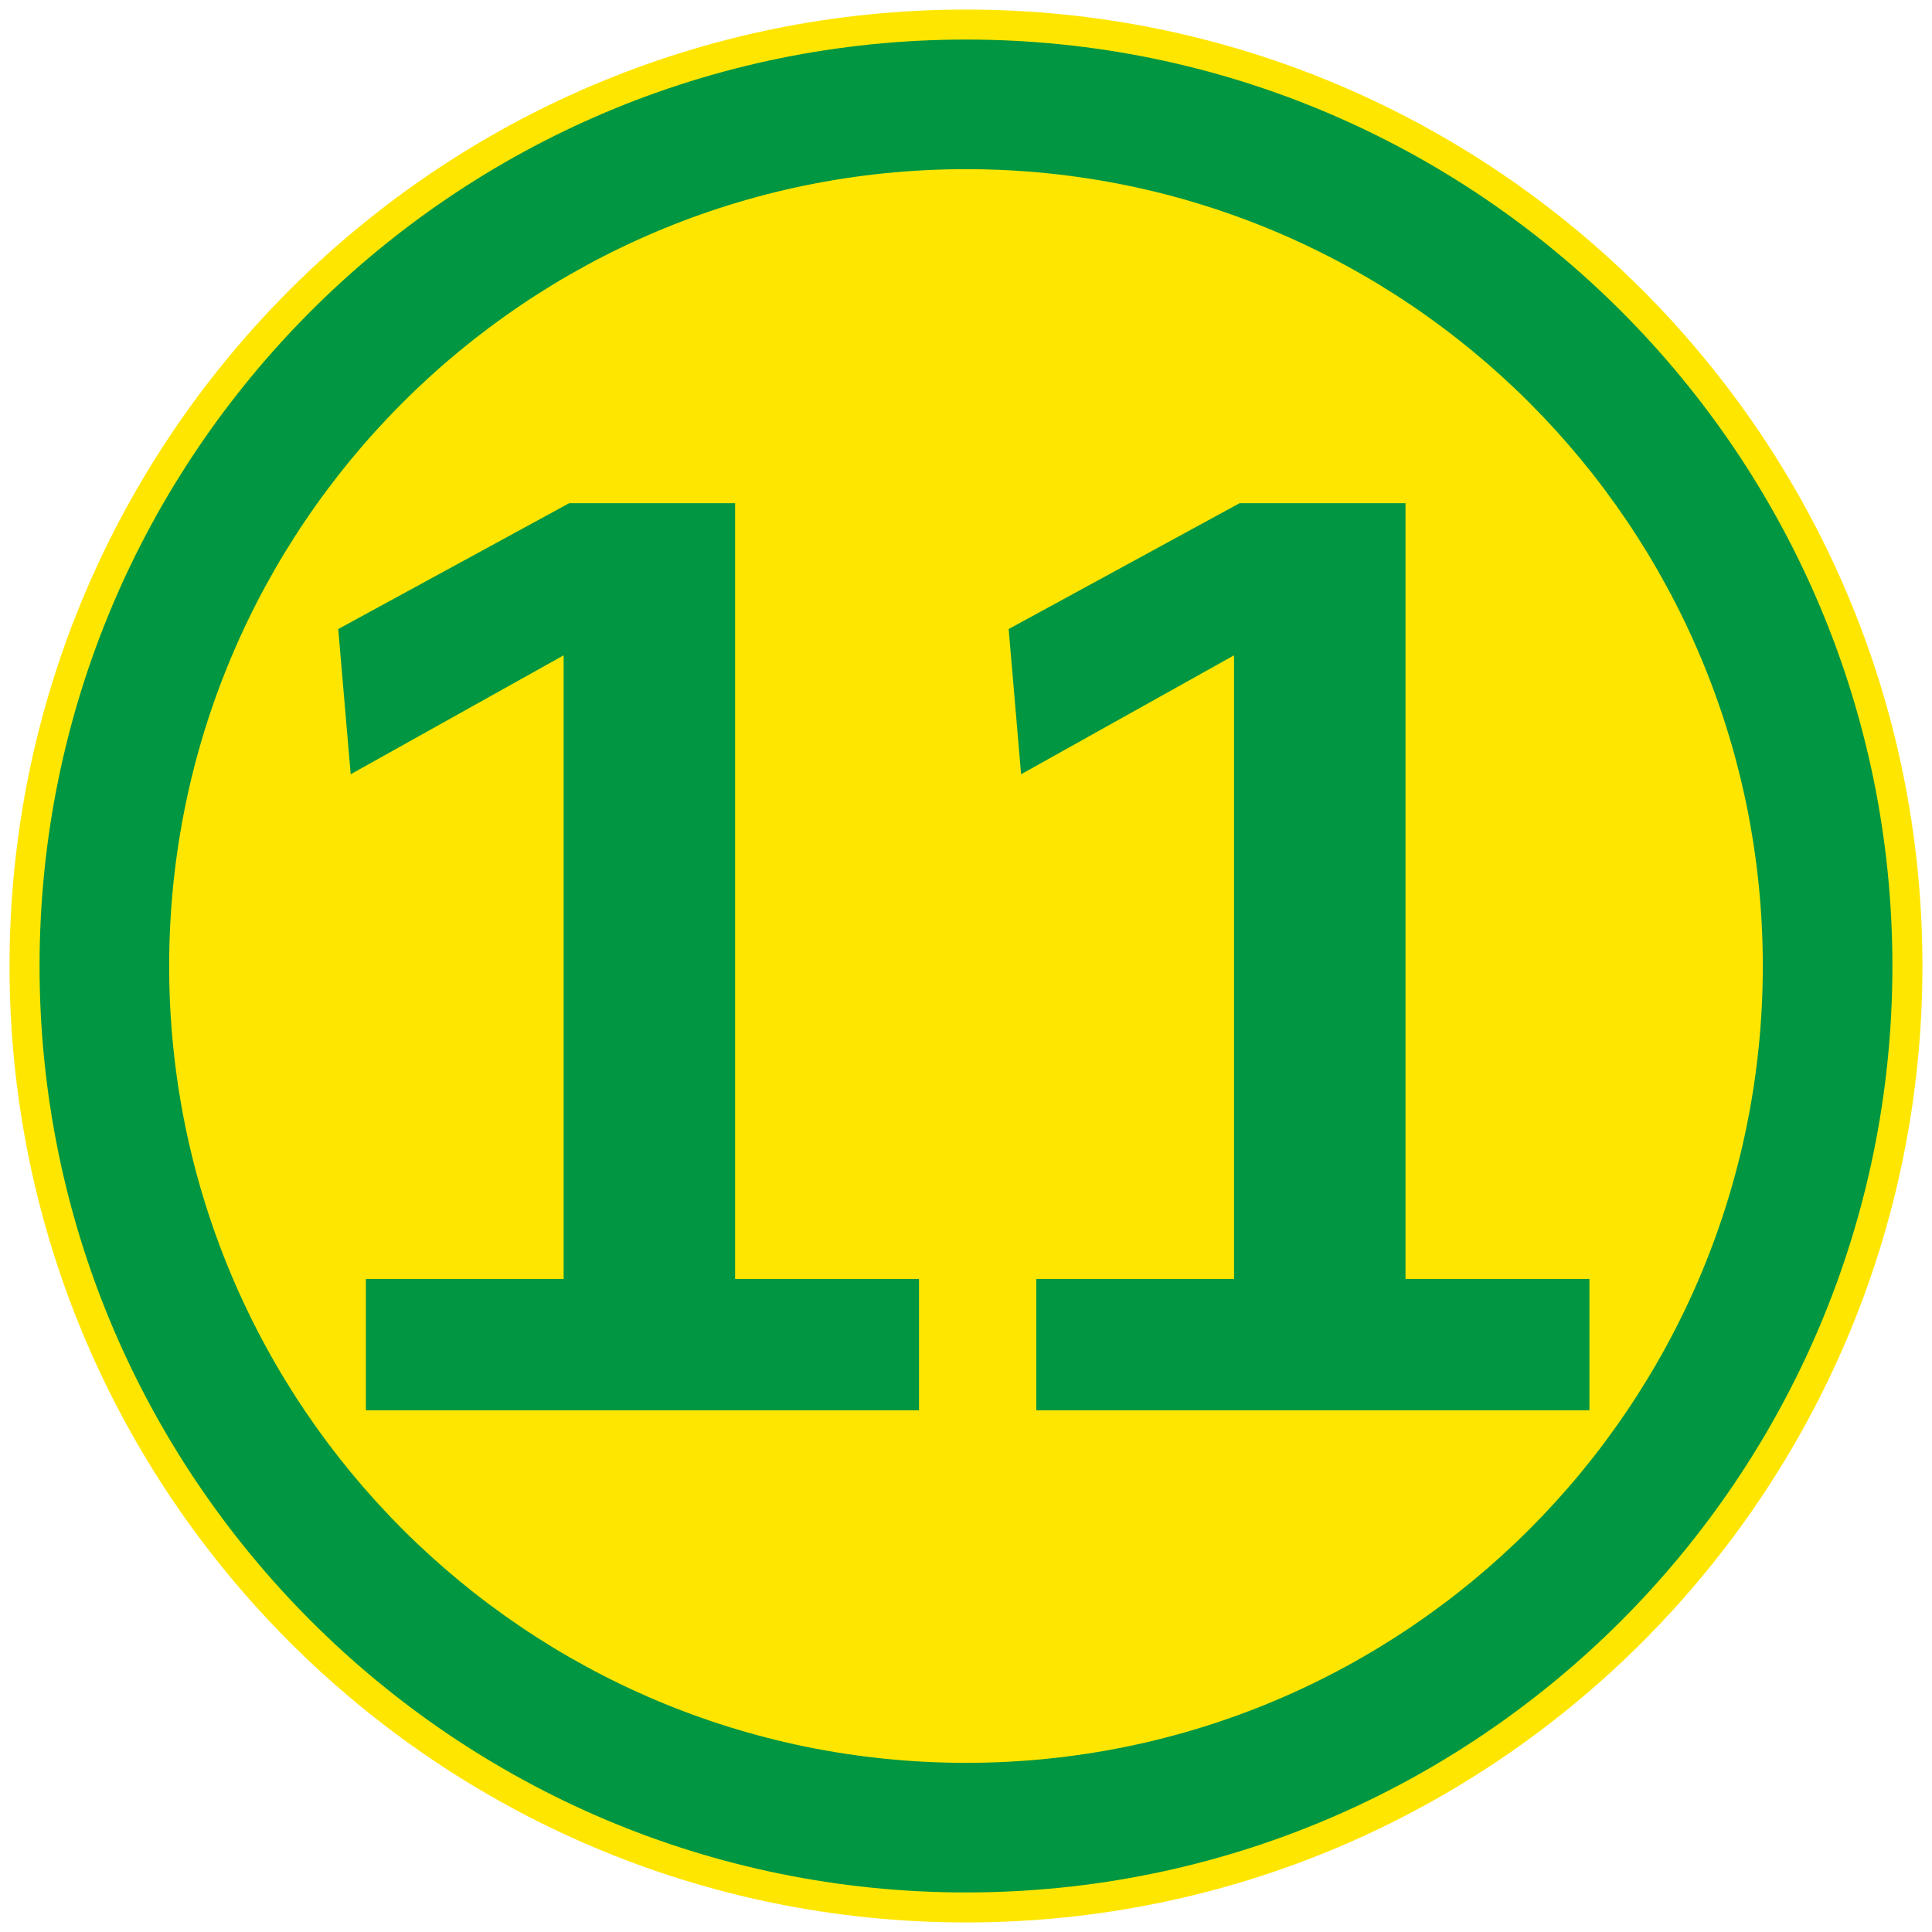
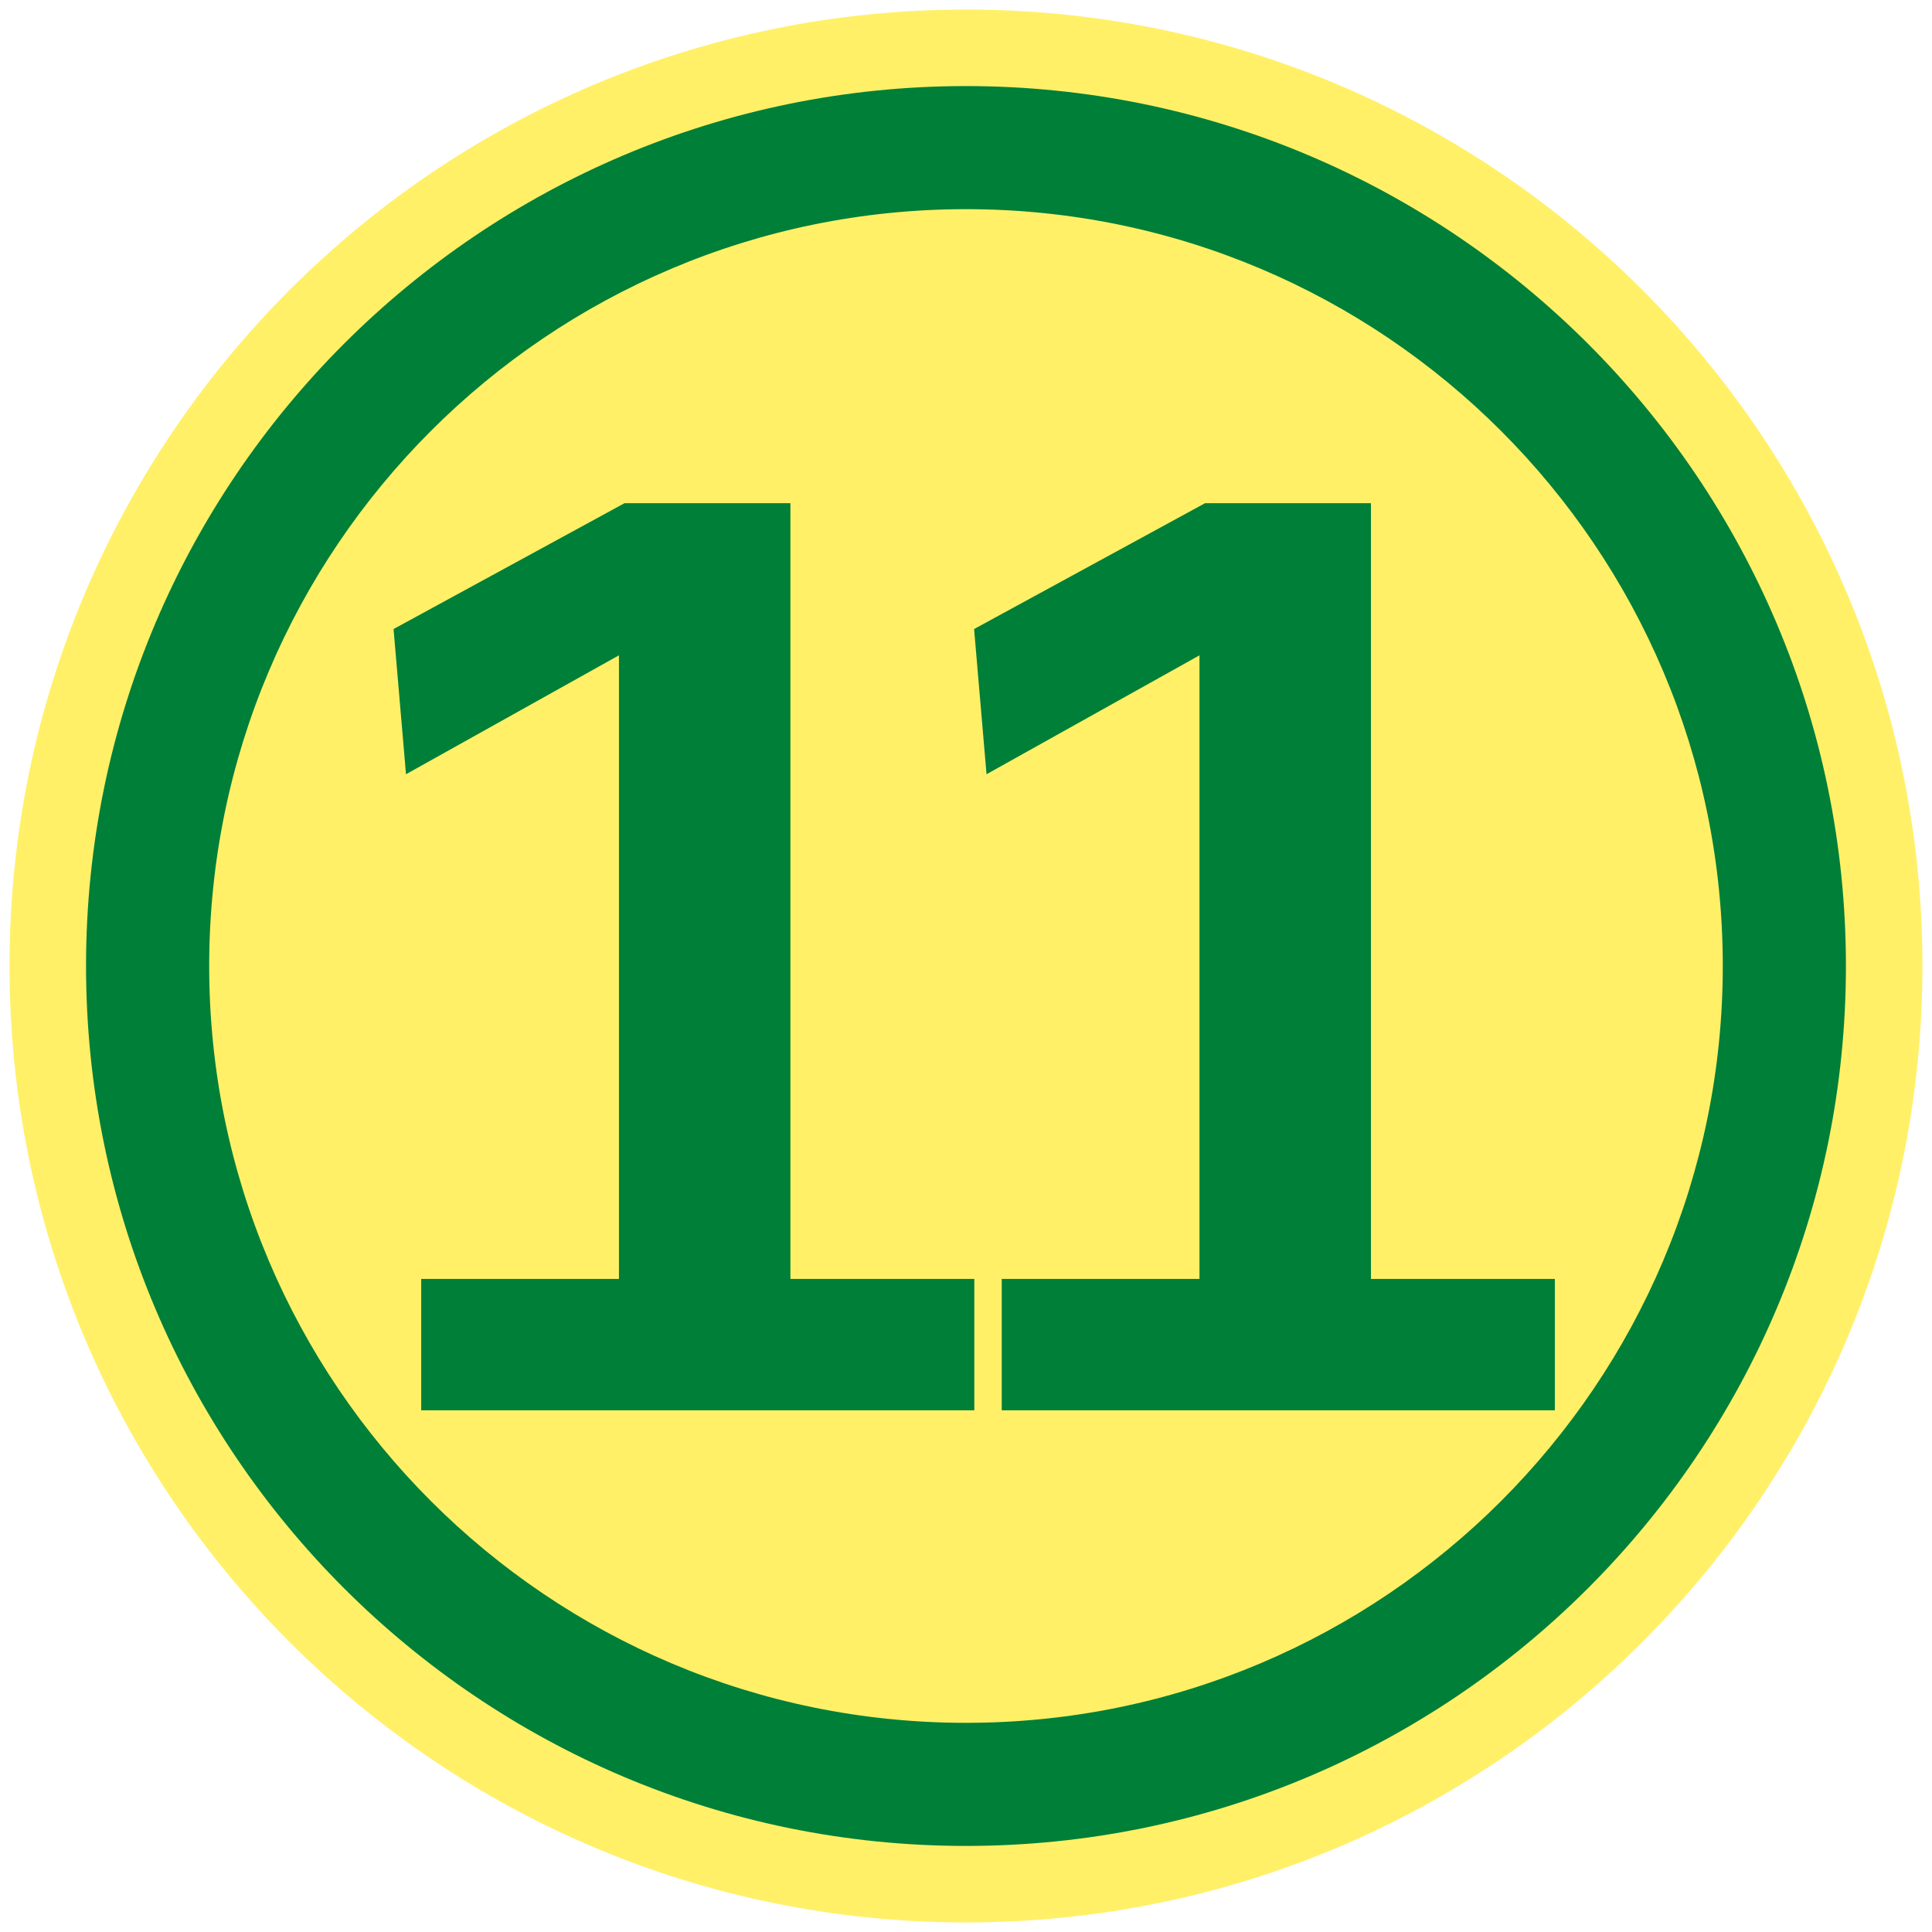
<svg xmlns="http://www.w3.org/2000/svg" fill="none" fill-rule="evenodd" stroke="black" stroke-width="0.501" stroke-linejoin="bevel" stroke-miterlimit="10" font-family="Times New Roman" font-size="16" style="font-variant-ligatures:none" version="1.1" overflow="visible" width="251.495pt" height="251.495pt" viewBox="3340.17 -942.865 251.495 251.495">
  <defs>
	</defs>
  <g id="Layer 1" transform="scale(1 -1)">
    <g id="Group" stroke="none">
-       <path d="M 3341.41,817.118 C 3341.41,885.843 3397.19,941.621 3465.92,941.621 C 3534.64,941.621 3590.42,885.843 3590.42,817.118 C 3590.42,748.392 3534.64,692.614 3465.92,692.614 C 3397.19,692.614 3341.41,748.392 3341.41,817.118 Z" fill="#ffe600" stroke-linejoin="miter" marker-start="none" marker-end="none" />
-       <path d="M 3345.32,817.119 C 3345.32,883.689 3399.34,937.716 3465.92,937.716 C 3532.49,937.716 3586.51,883.689 3586.51,817.119 C 3586.51,750.546 3532.49,696.519 3465.92,696.519 C 3399.34,696.519 3345.32,750.546 3345.32,817.119 Z M 3569.64,817.119 C 3569.64,874.375 3523.17,920.845 3465.92,920.845 C 3408.66,920.845 3362.19,874.375 3362.19,817.119 C 3362.19,759.86 3408.66,713.39 3465.92,713.39 C 3523.17,713.39 3569.64,759.86 3569.64,817.119 Z" fill="#009642" stroke-linejoin="miter" marker-start="none" marker-end="none" />
-       <path d="M 3387.8,759.28 L 3387.8,776.38 L 3413.54,776.38 L 3413.54,857.56 L 3385.82,842.08 L 3384.2,860.98 L 3414.26,877.36 L 3435.86,877.36 L 3435.86,776.38 L 3459.8,776.38 L 3459.8,759.28 L 3387.8,759.28 Z" fill-rule="nonzero" stroke-linejoin="round" stroke-width="0.25" fill="#009642" marker-start="none" marker-end="none" />
-       <path d="M 3475.07,759.28 L 3475.07,776.38 L 3500.81,776.38 L 3500.81,857.56 L 3473.09,842.08 L 3471.47,860.98 L 3501.53,877.36 L 3523.13,877.36 L 3523.13,776.38 L 3547.07,776.38 L 3547.07,759.28 L 3475.07,759.28 Z" fill-rule="nonzero" stroke-linejoin="round" stroke-width="0.25" fill="#009642" marker-start="none" marker-end="none" />
+       <path d="M 3341.41,817.118 C 3341.41,885.844 3397.19,941.621 3465.92,941.621 C 3534.64,941.621 3590.42,885.844 3590.42,817.118 C 3590.42,748.391 3534.64,692.614 3465.92,692.614 C 3397.19,692.614 3341.41,748.391 3341.41,817.118 Z" fill="#fff068" stroke-linejoin="miter" marker-start="none" marker-end="none" />
+       <path d="M 3351.37,817.119 C 3351.37,880.347 3402.69,931.66 3465.92,931.66 C 3529.15,931.66 3580.46,880.347 3580.46,817.119 C 3580.46,753.888 3529.15,702.574 3465.92,702.574 C 3402.69,702.574 3351.37,753.888 3351.37,817.119 Z M 3564.43,817.119 C 3564.43,871.5 3520.3,915.637 3465.92,915.637 C 3411.53,915.637 3367.4,871.5 3367.4,817.119 C 3367.4,762.735 3411.53,718.598 3465.92,718.598 C 3520.3,718.598 3564.43,762.735 3564.43,817.119 Z" fill="#007f38" stroke-linejoin="miter" marker-start="none" marker-end="none" />
+       <path d="M 3395,759.28 L 3395,776.38 L 3420.74,776.38 L 3420.74,857.56 L 3393.02,842.08 L 3391.4,860.98 L 3421.46,877.36 L 3443.06,877.36 L 3443.06,776.38 L 3467,776.38 L 3467,759.28 L 3395,759.28 Z" fill="#007f38" fill-rule="nonzero" stroke-linejoin="round" stroke-width="0.25" marker-start="none" marker-end="none" />
+       <path d="M 3470.57,759.28 L 3470.57,776.38 L 3496.31,776.38 L 3496.31,857.56 L 3468.59,842.08 L 3466.97,860.98 L 3497.03,877.36 L 3518.63,877.36 L 3518.63,776.38 L 3542.57,776.38 L 3542.57,759.28 L 3470.57,759.28 Z" fill="#007f38" fill-rule="nonzero" stroke-linejoin="round" stroke-width="0.25" marker-start="none" marker-end="none" />
      <path d="M 3340.17,942.865 L 3340.17,691.37 L 3591.66,691.37 L 3591.66,942.865 L 3340.17,942.865 Z" stroke-width="0.499" stroke-linejoin="miter" stroke-linecap="round" marker-start="none" marker-end="none" />
    </g>
  </g>
</svg>
